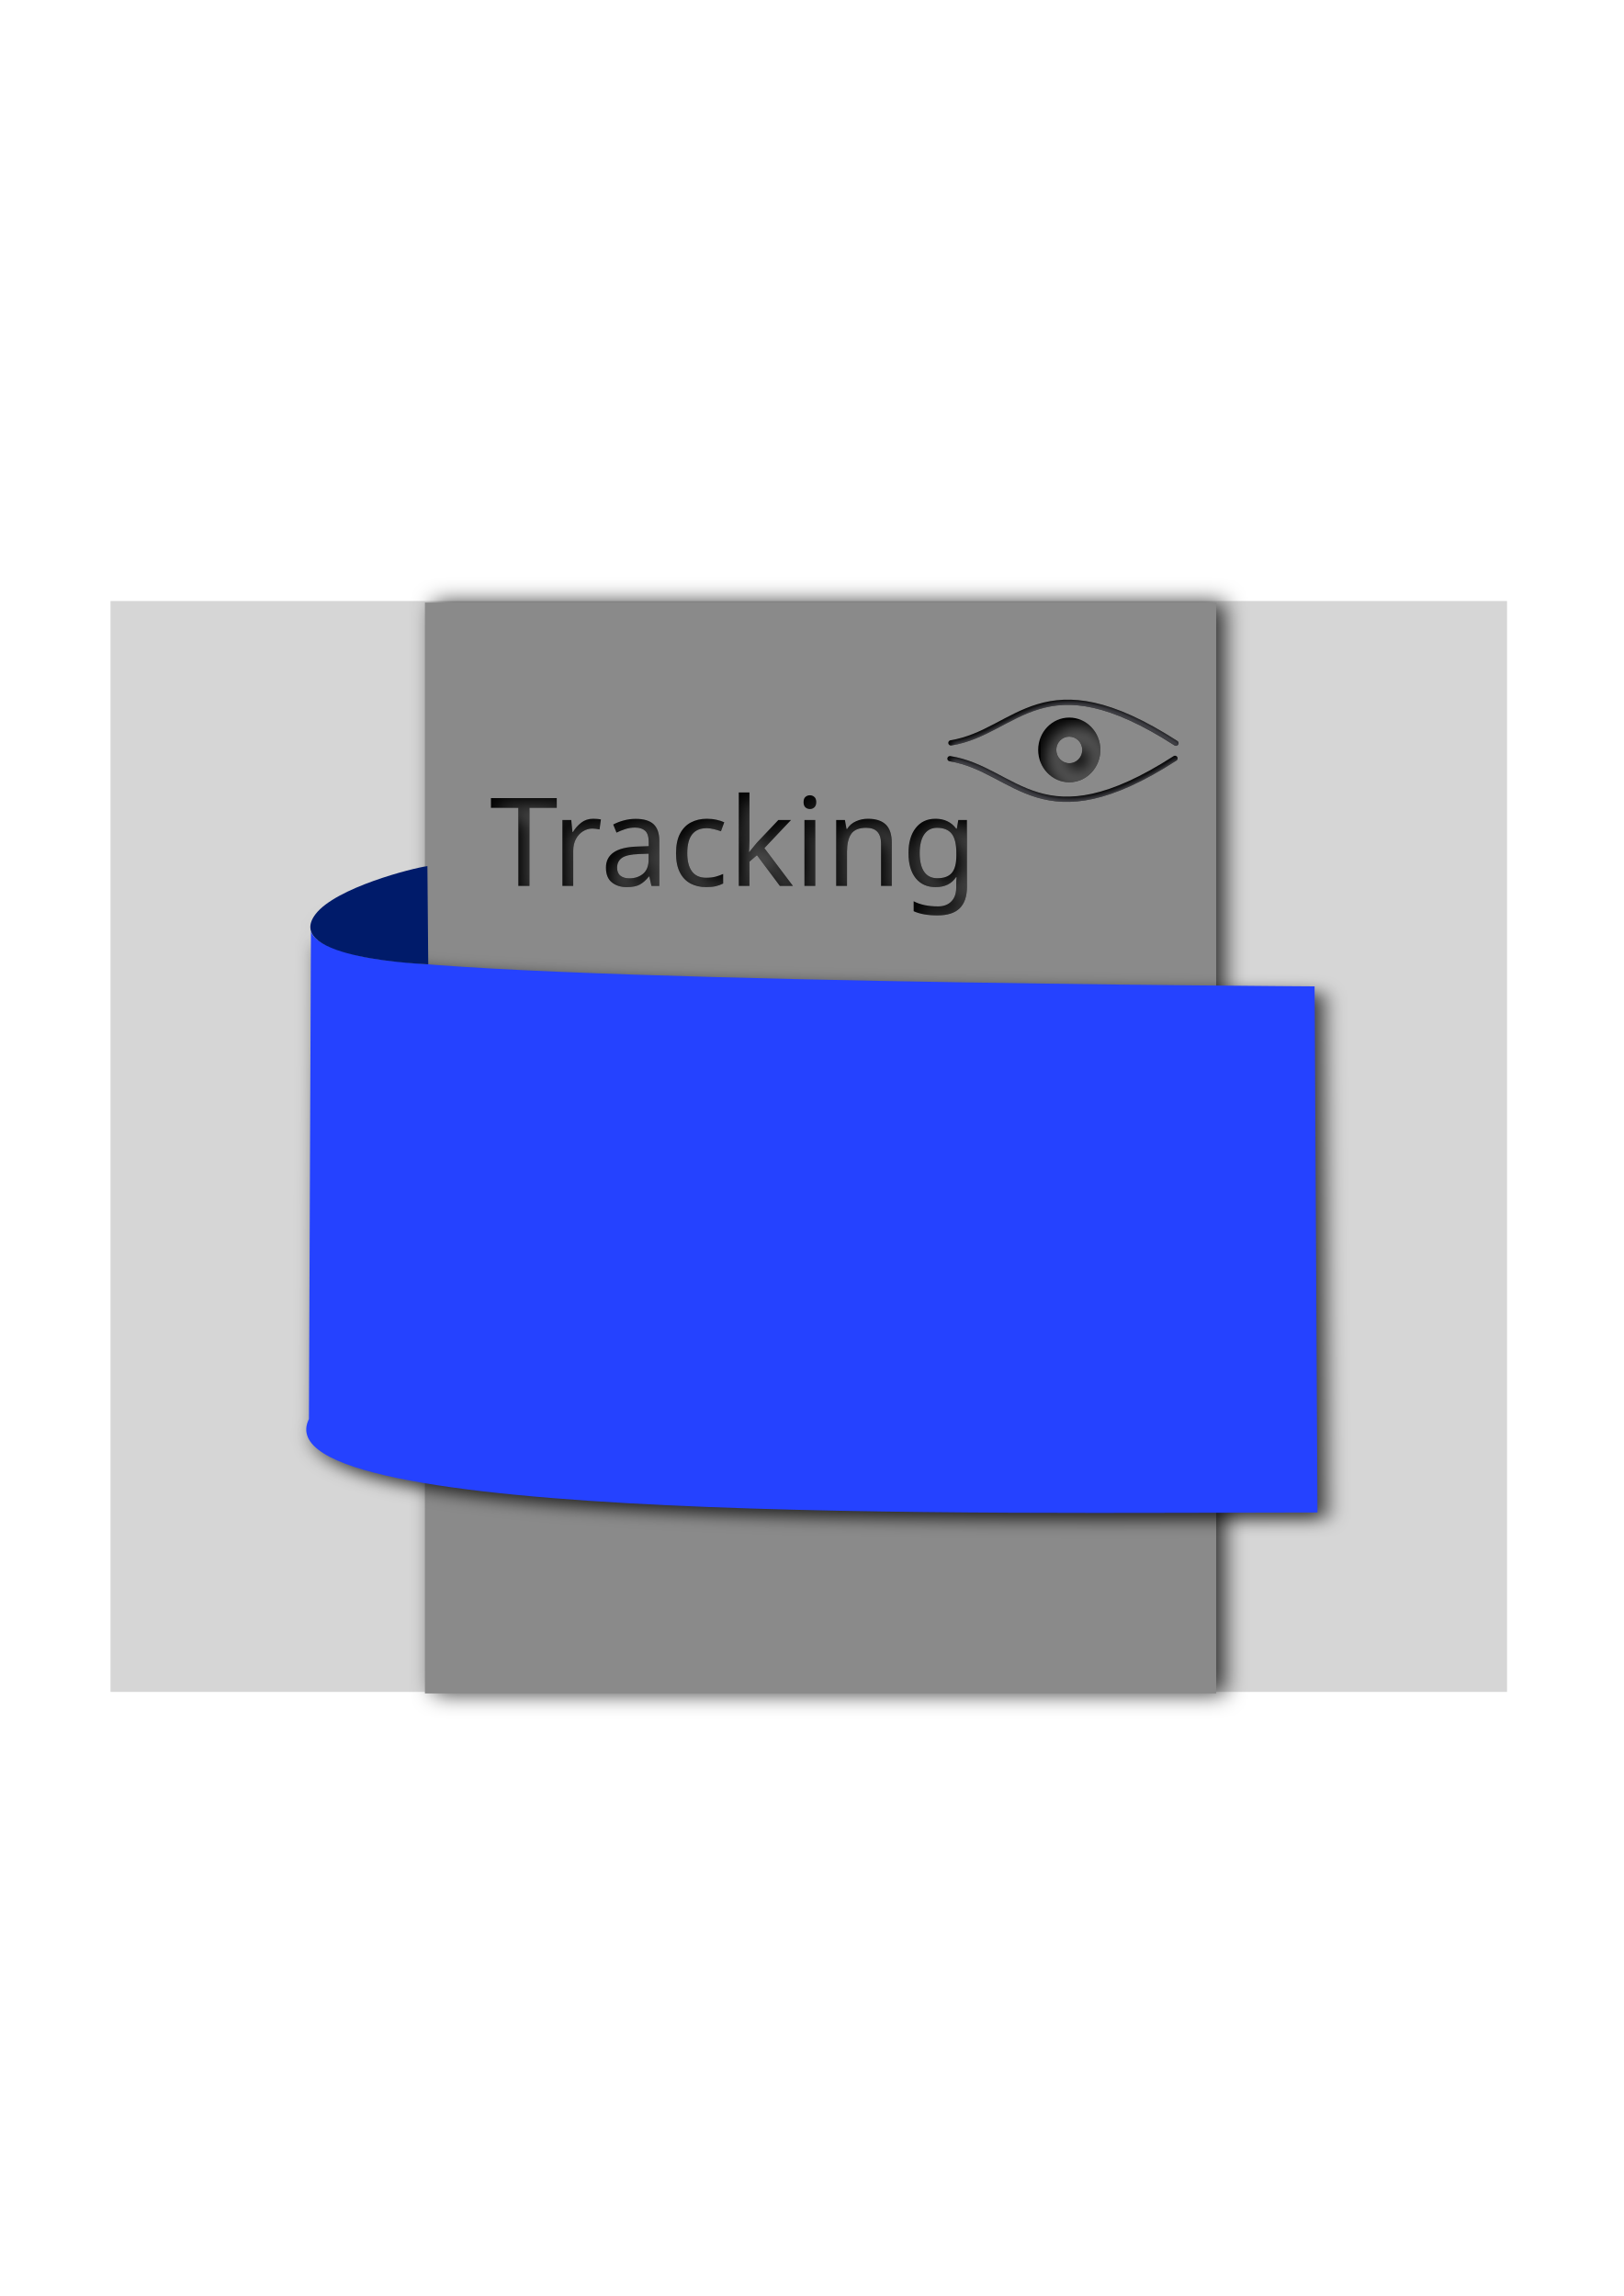
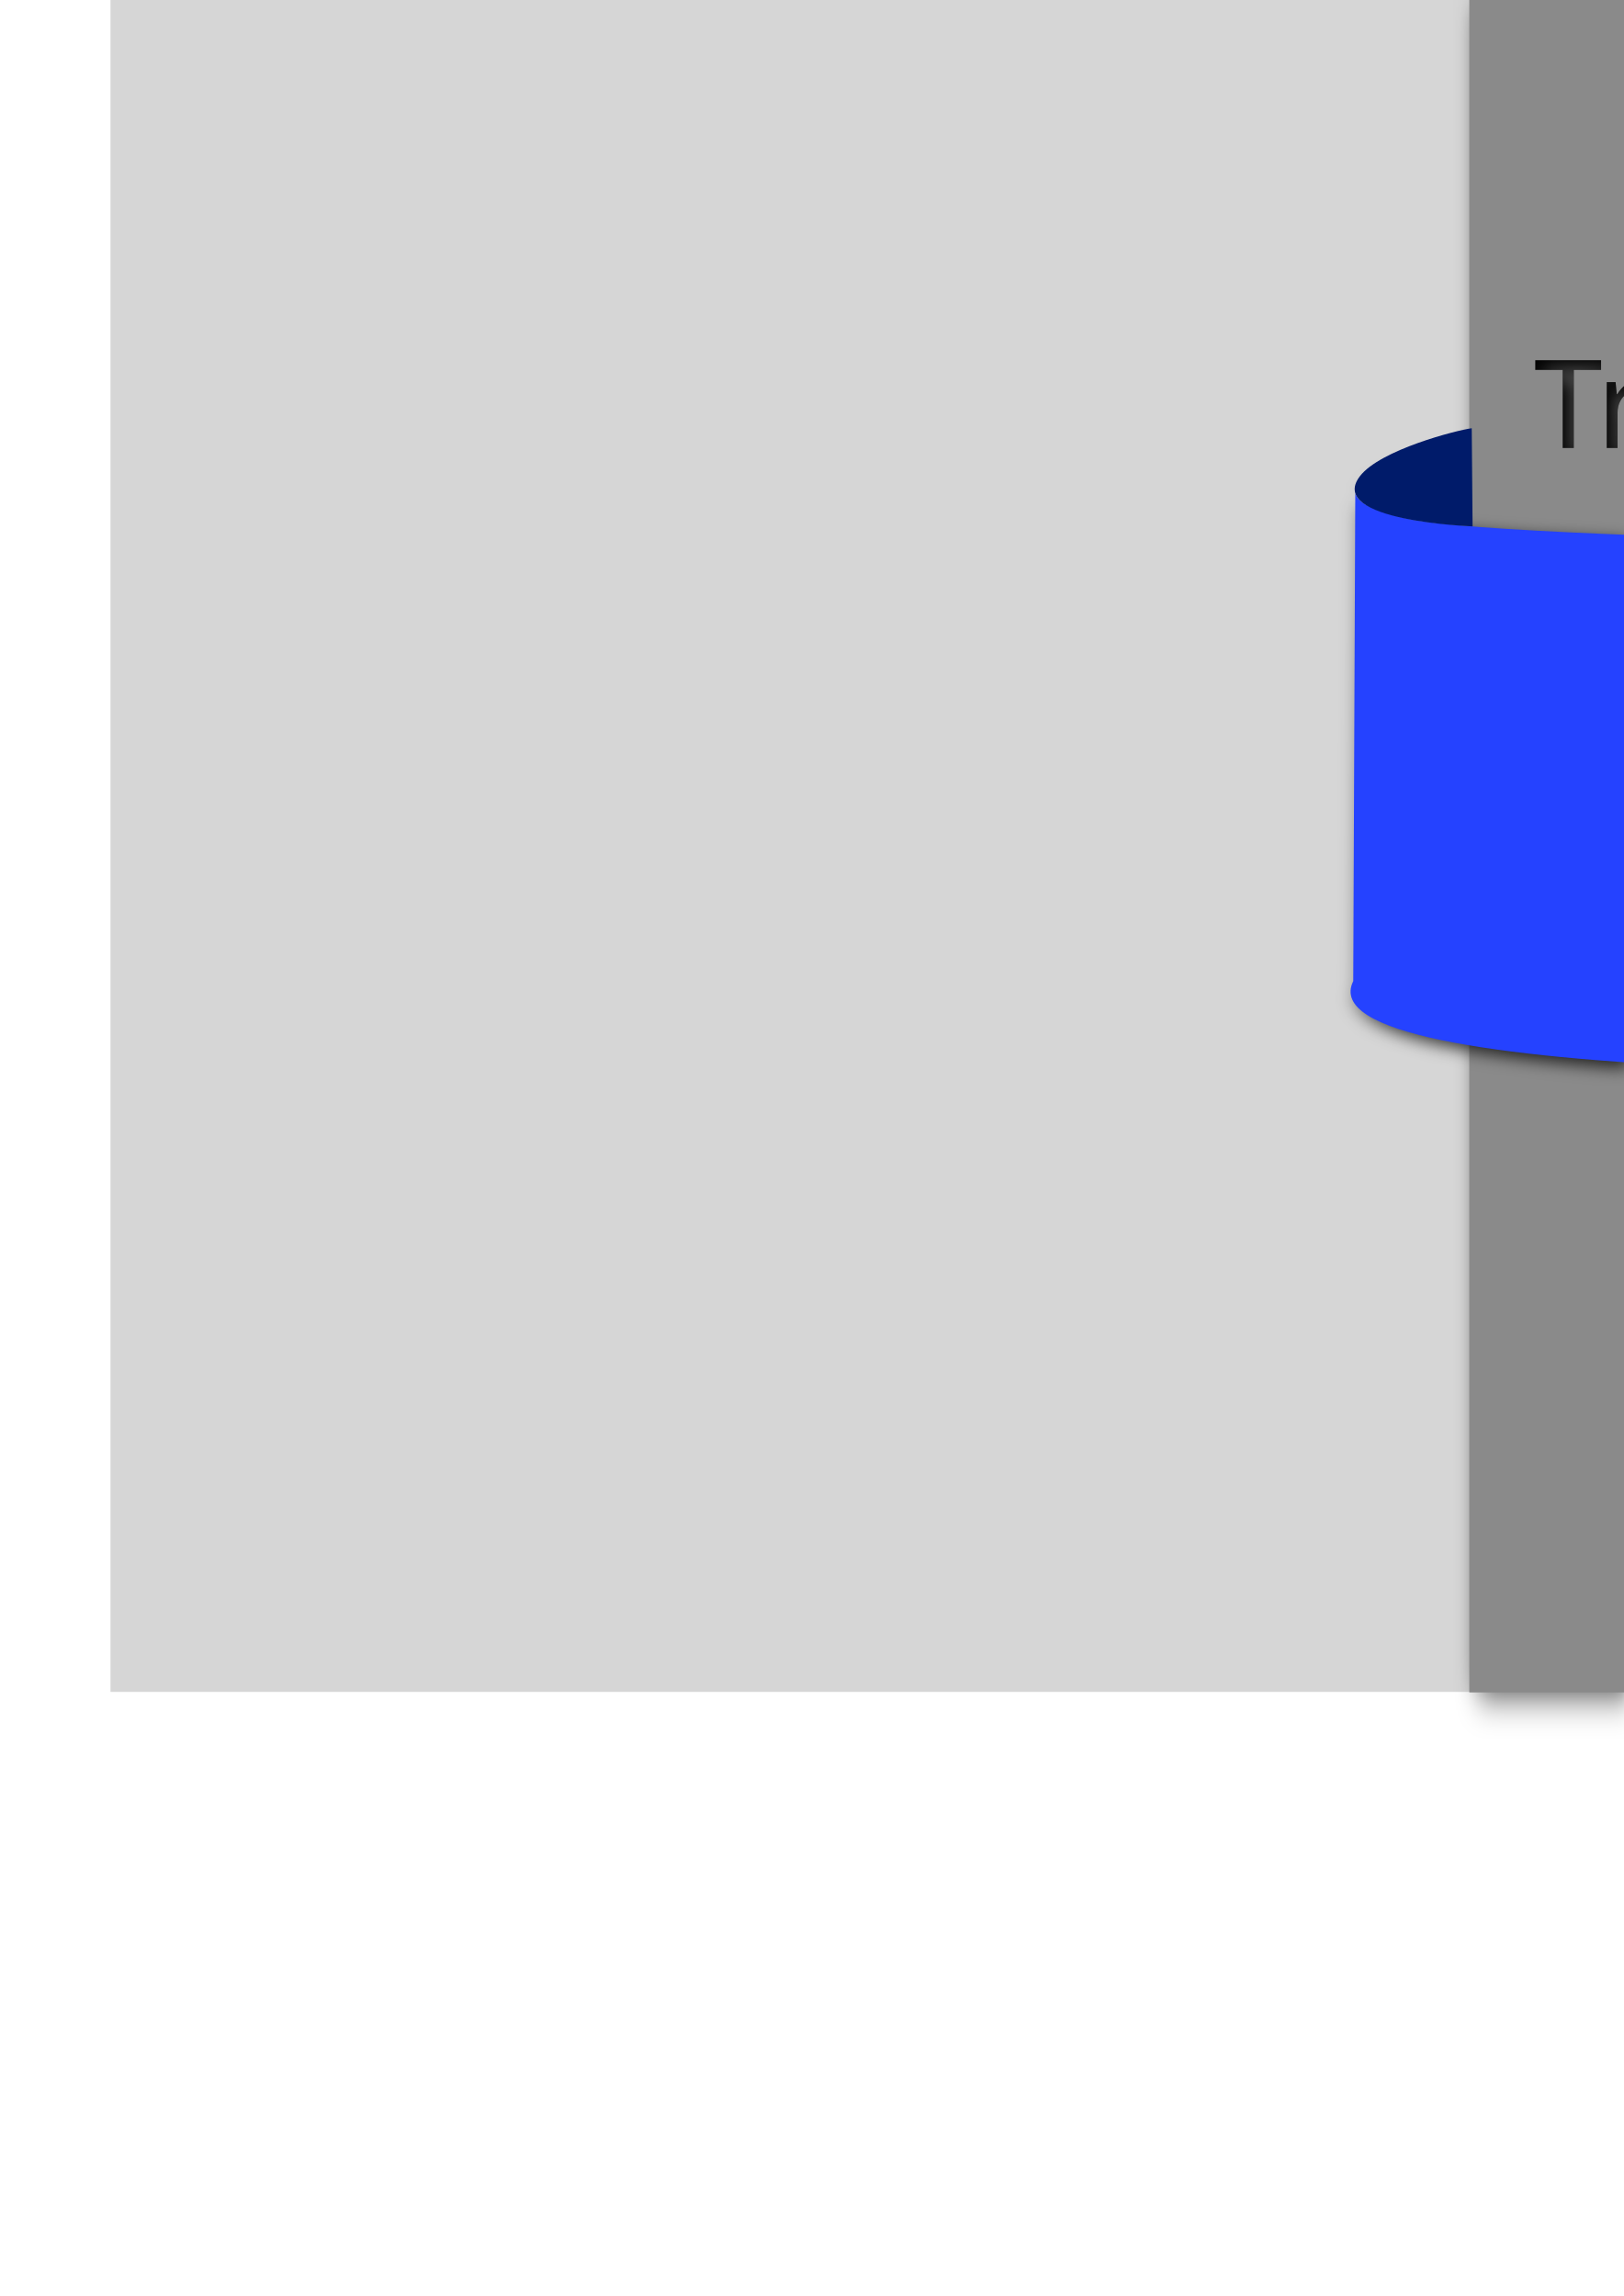
<svg xmlns="http://www.w3.org/2000/svg" width="744.094" height="1052.362" id="svg2" version="1.1">
  <defs id="defs4">
    <linearGradient id="linearGradient3773">
      <stop style="stop-color:#000000;stop-opacity:1;" offset="0" id="stop3775" />
      <stop style="stop-color:#000000;stop-opacity:0;" offset="1" id="stop3777" />
    </linearGradient>
    <filter id="filter3923" style="color-interpolation-filters:sRGB;">
      <feFlood id="feFlood3925" flood-opacity="0.8" flood-color="rgb(0,0,0)" result="flood" />
      <feComposite id="feComposite3927" in2="SourceGraphic" in="flood" operator="in" result="composite1" />
      <feGaussianBlur id="feGaussianBlur3929" in="composite" stdDeviation="5" result="blur" />
      <feOffset id="feOffset3931" dx="4" dy="0" result="offset" />
      <feComposite id="feComposite3933" in2="offset" in="SourceGraphic" operator="over" result="composite2" />
    </filter>
    <filter id="filter3997" style="color-interpolation-filters:sRGB;">
      <feFlood id="feFlood3999" flood-opacity="0.769" flood-color="rgb(0,0,0)" result="flood" />
      <feComposite id="feComposite4001" in2="SourceGraphic" in="flood" operator="in" result="composite1" />
      <feGaussianBlur id="feGaussianBlur4003" in="composite" stdDeviation="5" result="blur" />
      <feOffset id="feOffset4005" dx="4" dy="4" result="offset" />
      <feComposite id="feComposite4007" in2="offset" in="SourceGraphic" operator="over" result="composite2" />
    </filter>
    <filter id="filter4088" color-interpolation-filters="sRGB">
      <feGaussianBlur id="feGaussianBlur4090" stdDeviation="4" result="result8" />
      <feOffset id="feOffset4092" dx="4" dy="4" result="result11" />
      <feComposite id="feComposite4094" in2="result11" result="result6" in="SourceGraphic" operator="in" />
      <feFlood id="feFlood4096" result="result10" in="result6" flood-opacity="1" flood-color="rgb(0,0,0)" />
      <feBlend id="feBlend4098" in2="result10" mode="normal" in="result6" result="result12" />
      <feComposite id="feComposite4100" in2="SourceGraphic" result="result2" operator="in" />
    </filter>
    <filter id="filter4130" color-interpolation-filters="sRGB">
      <feGaussianBlur id="feGaussianBlur4132" stdDeviation="4" result="result8" />
      <feOffset id="feOffset4134" dx="4" dy="4" result="result11" />
      <feComposite id="feComposite4136" in2="result11" result="result6" in="SourceGraphic" operator="in" />
      <feFlood id="feFlood4138" result="result10" in="result6" flood-opacity="1" flood-color="rgb(0,0,0)" />
      <feBlend id="feBlend4140" in2="result10" mode="normal" in="result6" result="result12" />
      <feComposite id="feComposite4142" in2="SourceGraphic" result="result2" operator="in" />
    </filter>
    <filter id="filter4144" color-interpolation-filters="sRGB">
      <feGaussianBlur id="feGaussianBlur4146" stdDeviation="4" result="result8" />
      <feOffset id="feOffset4148" dx="4" dy="4" result="result11" />
      <feComposite id="feComposite4150" in2="result11" result="result6" in="SourceGraphic" operator="in" />
      <feFlood id="feFlood4152" result="result10" in="result6" flood-opacity="1" flood-color="rgb(0,0,0)" />
      <feBlend id="feBlend4154" in2="result10" mode="normal" in="result6" result="result12" />
      <feComposite id="feComposite4156" in2="SourceGraphic" result="result2" operator="in" />
    </filter>
    <filter id="filter4280" style="color-interpolation-filters:sRGB;">
      <feFlood id="feFlood4282" flood-opacity="0.769" flood-color="rgb(0,0,0)" result="flood" />
      <feComposite id="feComposite4284" in2="SourceGraphic" in="flood" operator="in" result="composite1" />
      <feGaussianBlur id="feGaussianBlur4286" in="composite" stdDeviation="0.2" result="blur" />
      <feOffset id="feOffset4288" dx="2" dy="2" result="offset" />
      <feComposite id="feComposite4290" in2="offset" in="SourceGraphic" operator="over" result="composite2" />
    </filter>
    <filter id="filter4424" style="color-interpolation-filters:sRGB;">
      <feFlood id="feFlood4426" flood-opacity="0.769" flood-color="rgb(0,0,0)" result="flood" />
      <feComposite id="feComposite4428" in2="SourceGraphic" in="flood" operator="in" result="composite1" />
      <feGaussianBlur id="feGaussianBlur4430" in="composite" stdDeviation="0.5" result="blur" />
      <feOffset id="feOffset4432" dx="0.9" dy="0.9" result="offset" />
      <feComposite id="feComposite4434" in2="offset" in="SourceGraphic" operator="over" result="composite2" />
    </filter>
  </defs>
  <g id="layer1">
-     <rect style="color:#000000;fill:#d6d6d6;fill-opacity:1;fill-rule:nonzero;stroke:none;stroke-width:1;marker:none;visibility:visible;display:inline;overflow:visible;enable-background:accumulate" id="rect2985" width="640" height="500" x="50.634" y="275.474" rx="0" />
-     <rect style="color:#000000;fill:#8a8a8a;fill-opacity:1;fill-rule:nonzero;stroke:none;stroke-width:6.6;marker:none;visibility:visible;display:inline;overflow:visible;enable-background:accumulate;stroke-miterlimit:4;stroke-dasharray:none;filter:url(#filter3923)" id="rect3757" width="362.613" height="500" x="194.741" y="276.181" rx="0" />
-     <g id="g4023" transform="matrix(1,0,0,0.7438119,0,160.15)">
+     <rect style="color:#000000;fill:#d6d6d6;fill-opacity:1;fill-rule:nonzero;stroke:none;stroke-width:1;marker:none;visibility:visible;display:inline;overflow:visible;enable-background:accumulate" id="rect2985" width="1600" height="900" x="50.634" y="-124.526" rx="0" />
+     <rect style="color:#000000;fill:#8a8a8a;fill-opacity:1;fill-rule:nonzero;stroke:none;stroke-width:6.6;marker:none;visibility:visible;display:inline;overflow:visible;filter:url(#filter3923);enable-background:accumulate" id="rect3757" width="362.613" height="500" x="673.328" y="75.474" rx="0" transform="matrix(0.9999998,0,0,1.827579,1.3940079e-4,-276.0172)" />
+     <g id="g4023" transform="matrix(1,0,0,0.7438119,478.5867,-40.55662)">
      <path id="path3759" d="m 165.714,335.399 c 0,0 -52.515,22.846 0,38.584 52.515,15.738 436.715,18.515 436.715,18.515 l 1.322,324.216 c -153.618,0 -486.165,7.341 -462.175,-57.604 l 0.935,-304.104 c 8.663,-12.971 15.694,-14.634 23.203,-19.606 z" style="fill:#2542ff;fill-opacity:1;stroke:none;filter:url(#filter3997)" />
      <path id="path3761" d="m 195.868,318.407 0.385,60.478 c 0,0 -67.412,-3.177 -51.637,-30.911 9.274,-16.304 44.536,-28.415 51.251,-29.567 z" style="fill:#001b6a;fill-opacity:1;stroke:none" />
    </g>
-     <path style="fill:#666666;fill-opacity:1;stroke:none;filter:url(#filter4144)" d="m 490.008,328.892 c -7.87,0 -14.245,6.633 -14.245,14.82 0,8.187 6.375,14.831 14.245,14.831 7.87,0 14.256,-6.645 14.256,-14.831 0,-8.187 -6.386,-14.82 -14.256,-14.82 z m 0,8.741 c 3.283,0 5.944,2.717 5.944,6.079 0,3.362 -2.661,6.09 -5.944,6.09 -3.283,0 -5.944,-2.729 -5.944,-6.09 0,-3.362 2.661,-6.079 5.944,-6.079 z" id="path3928" />
-     <g style="fill:none;stroke:#66666f;stroke-opacity:1;filter:url(#filter4130)" id="g3951" transform="matrix(0.3609122,0,0,0.3609122,429.217,3.93589)">
+     <path style="fill:#666666;fill-opacity:1;stroke:none;filter:url(#filter4144)" d="m 968.595,128.186 c -7.87,0 -14.245,6.633 -14.245,14.82 0,8.187 6.375,14.831 14.245,14.831 7.87,0 14.256,-6.645 14.256,-14.831 0,-8.187 -6.386,-14.82 -14.256,-14.82 z m 0,8.741 c 3.283,0 5.944,2.717 5.944,6.079 0,3.362 -2.661,6.09 -5.944,6.09 -3.283,0 -5.944,-2.729 -5.944,-6.09 0,-3.362 2.661,-6.079 5.944,-6.079 z" id="path3928" />
+     <g style="fill:none;stroke:#66666f;stroke-opacity:1;filter:url(#filter4130)" id="g3951" transform="matrix(0.3609122,0,0,0.3609122,907.8037,-196.7707)">
      <path id="path3931" d="M 18.19,932.521 C 103.111,918.764 134.033,823.49 303.905,932.918" style="fill:none;stroke:#66666f;stroke-width:6.7;stroke-linecap:round;stroke-linejoin:miter;stroke-miterlimit:4;stroke-opacity:1;stroke-dasharray:none" />
      <path id="path3931-4" d="M 17,952.576 C 101.921,966.333 132.842,1061.607 302.714,952.179" style="fill:none;stroke:#66666f;stroke-width:6.7;stroke-linecap:round;stroke-linejoin:miter;stroke-miterlimit:4;stroke-opacity:1;stroke-dasharray:none" />
    </g>
-     <text xml:space="preserve" style="font-size:56.361px;font-style:normal;font-weight:normal;line-height:125%;letter-spacing:0px;word-spacing:0px;fill:#666666;fill-opacity:1;stroke:none;filter:url(#filter4088);font-family:Sans" x="224.42" y="406.041" id="text4457">
-       <tspan id="tspan4459" x="224.42" y="406.041">Tracking</tspan>
+     <text xml:space="preserve" style="font-size:56.361px;font-style:normal;font-weight:normal;line-height:125%;letter-spacing:0px;word-spacing:0px;fill:#666666;fill-opacity:1;stroke:none;filter:url(#filter4088);font-family:Sans" x="703.007" y="205.334" id="text4457">
+       <tspan id="tspan4459" x="703.007" y="205.334">Tracking</tspan>
    </text>
-     <flowRoot xml:space="preserve" id="flowRoot4447" style="font-size:40px;font-style:normal;font-weight:normal;line-height:125%;letter-spacing:0px;word-spacing:0px;fill:#ececec;fill-opacity:1;stroke:none;filter:url(#filter4280);font-family:Sans" transform="matrix(1.278736,0,0,1.278736,-92.42963,-257.0094)">
+     <flowRoot xml:space="preserve" id="flowRoot4447" style="font-size:40px;font-style:normal;font-weight:normal;line-height:125%;letter-spacing:0px;word-spacing:0px;fill:#ececec;fill-opacity:1;stroke:none;filter:url(#filter4280);font-family:Sans" transform="matrix(1.278736,0,0,1.278736,386.1571,-457.7161)">
      <flowRegion id="flowRegion4449">
        <rect id="rect4451" width="145.68" height="67.326" x="241.446" y="447.007" style="fill:#ececec" />
      </flowRegion>
      <flowPara id="flowPara4453">Eye</flowPara>
      <flowPara id="flowPara4455">Tracking</flowPara>
    </flowRoot>
  </g>
</svg>
